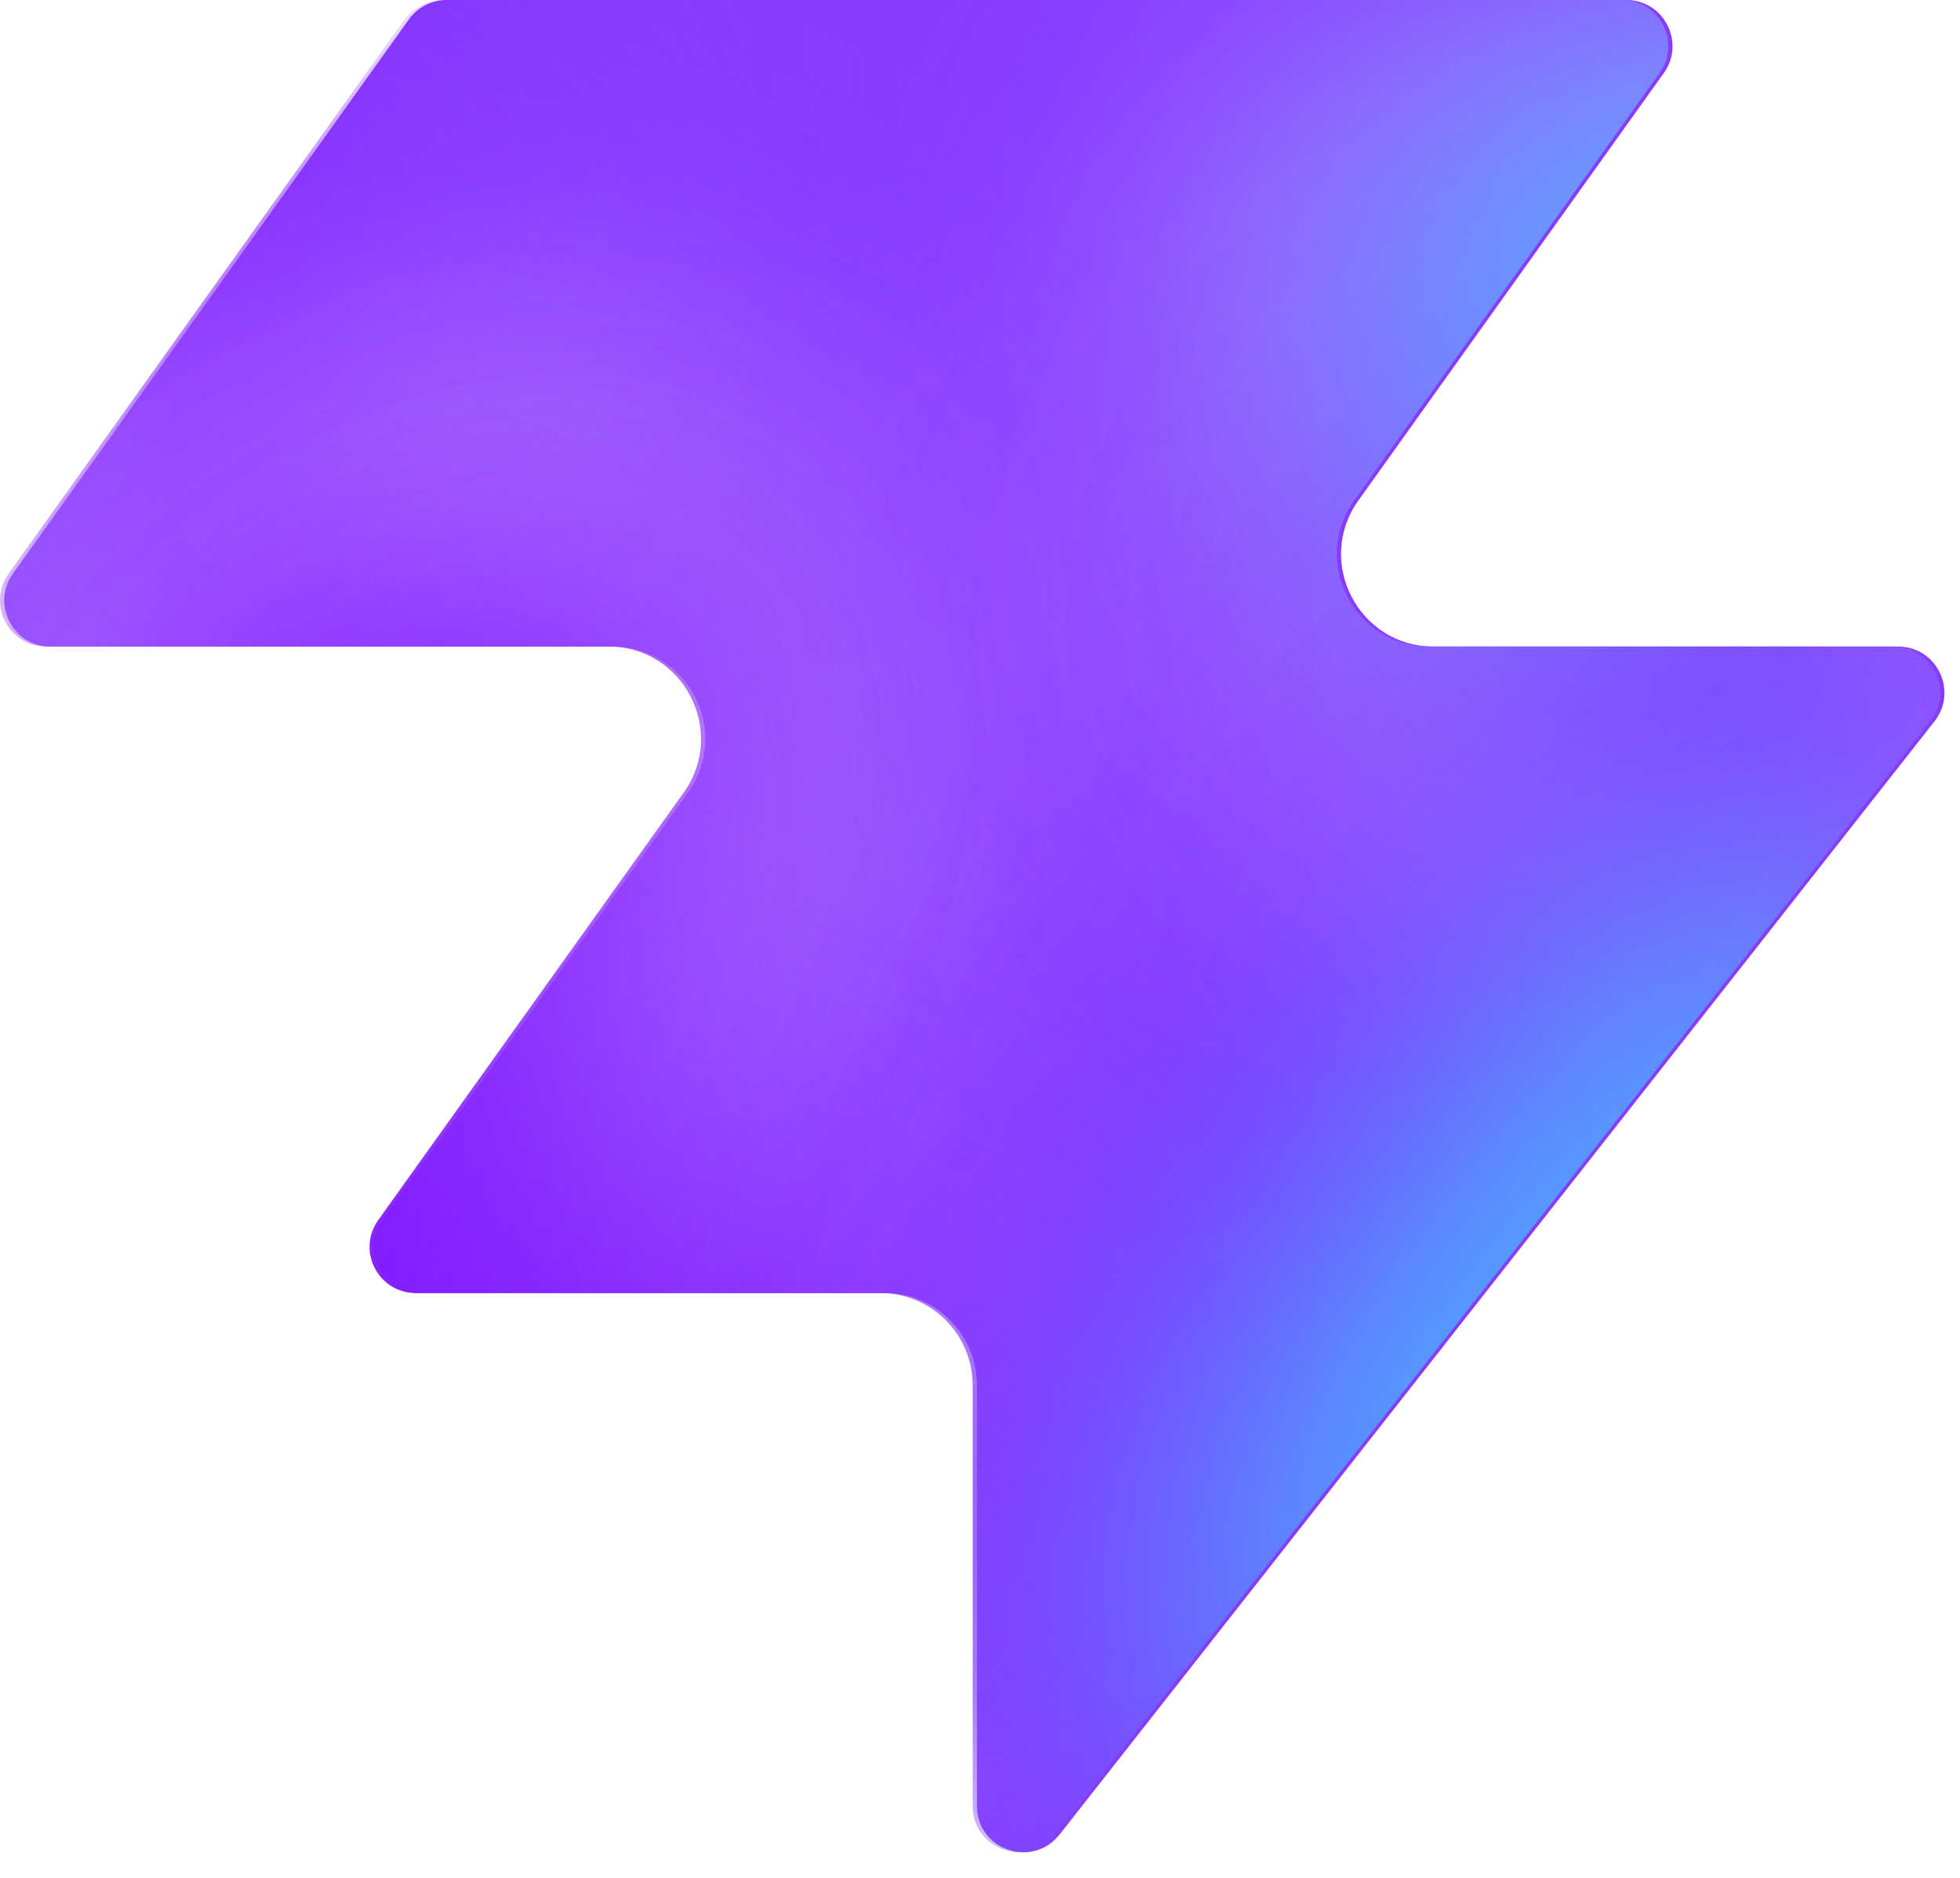
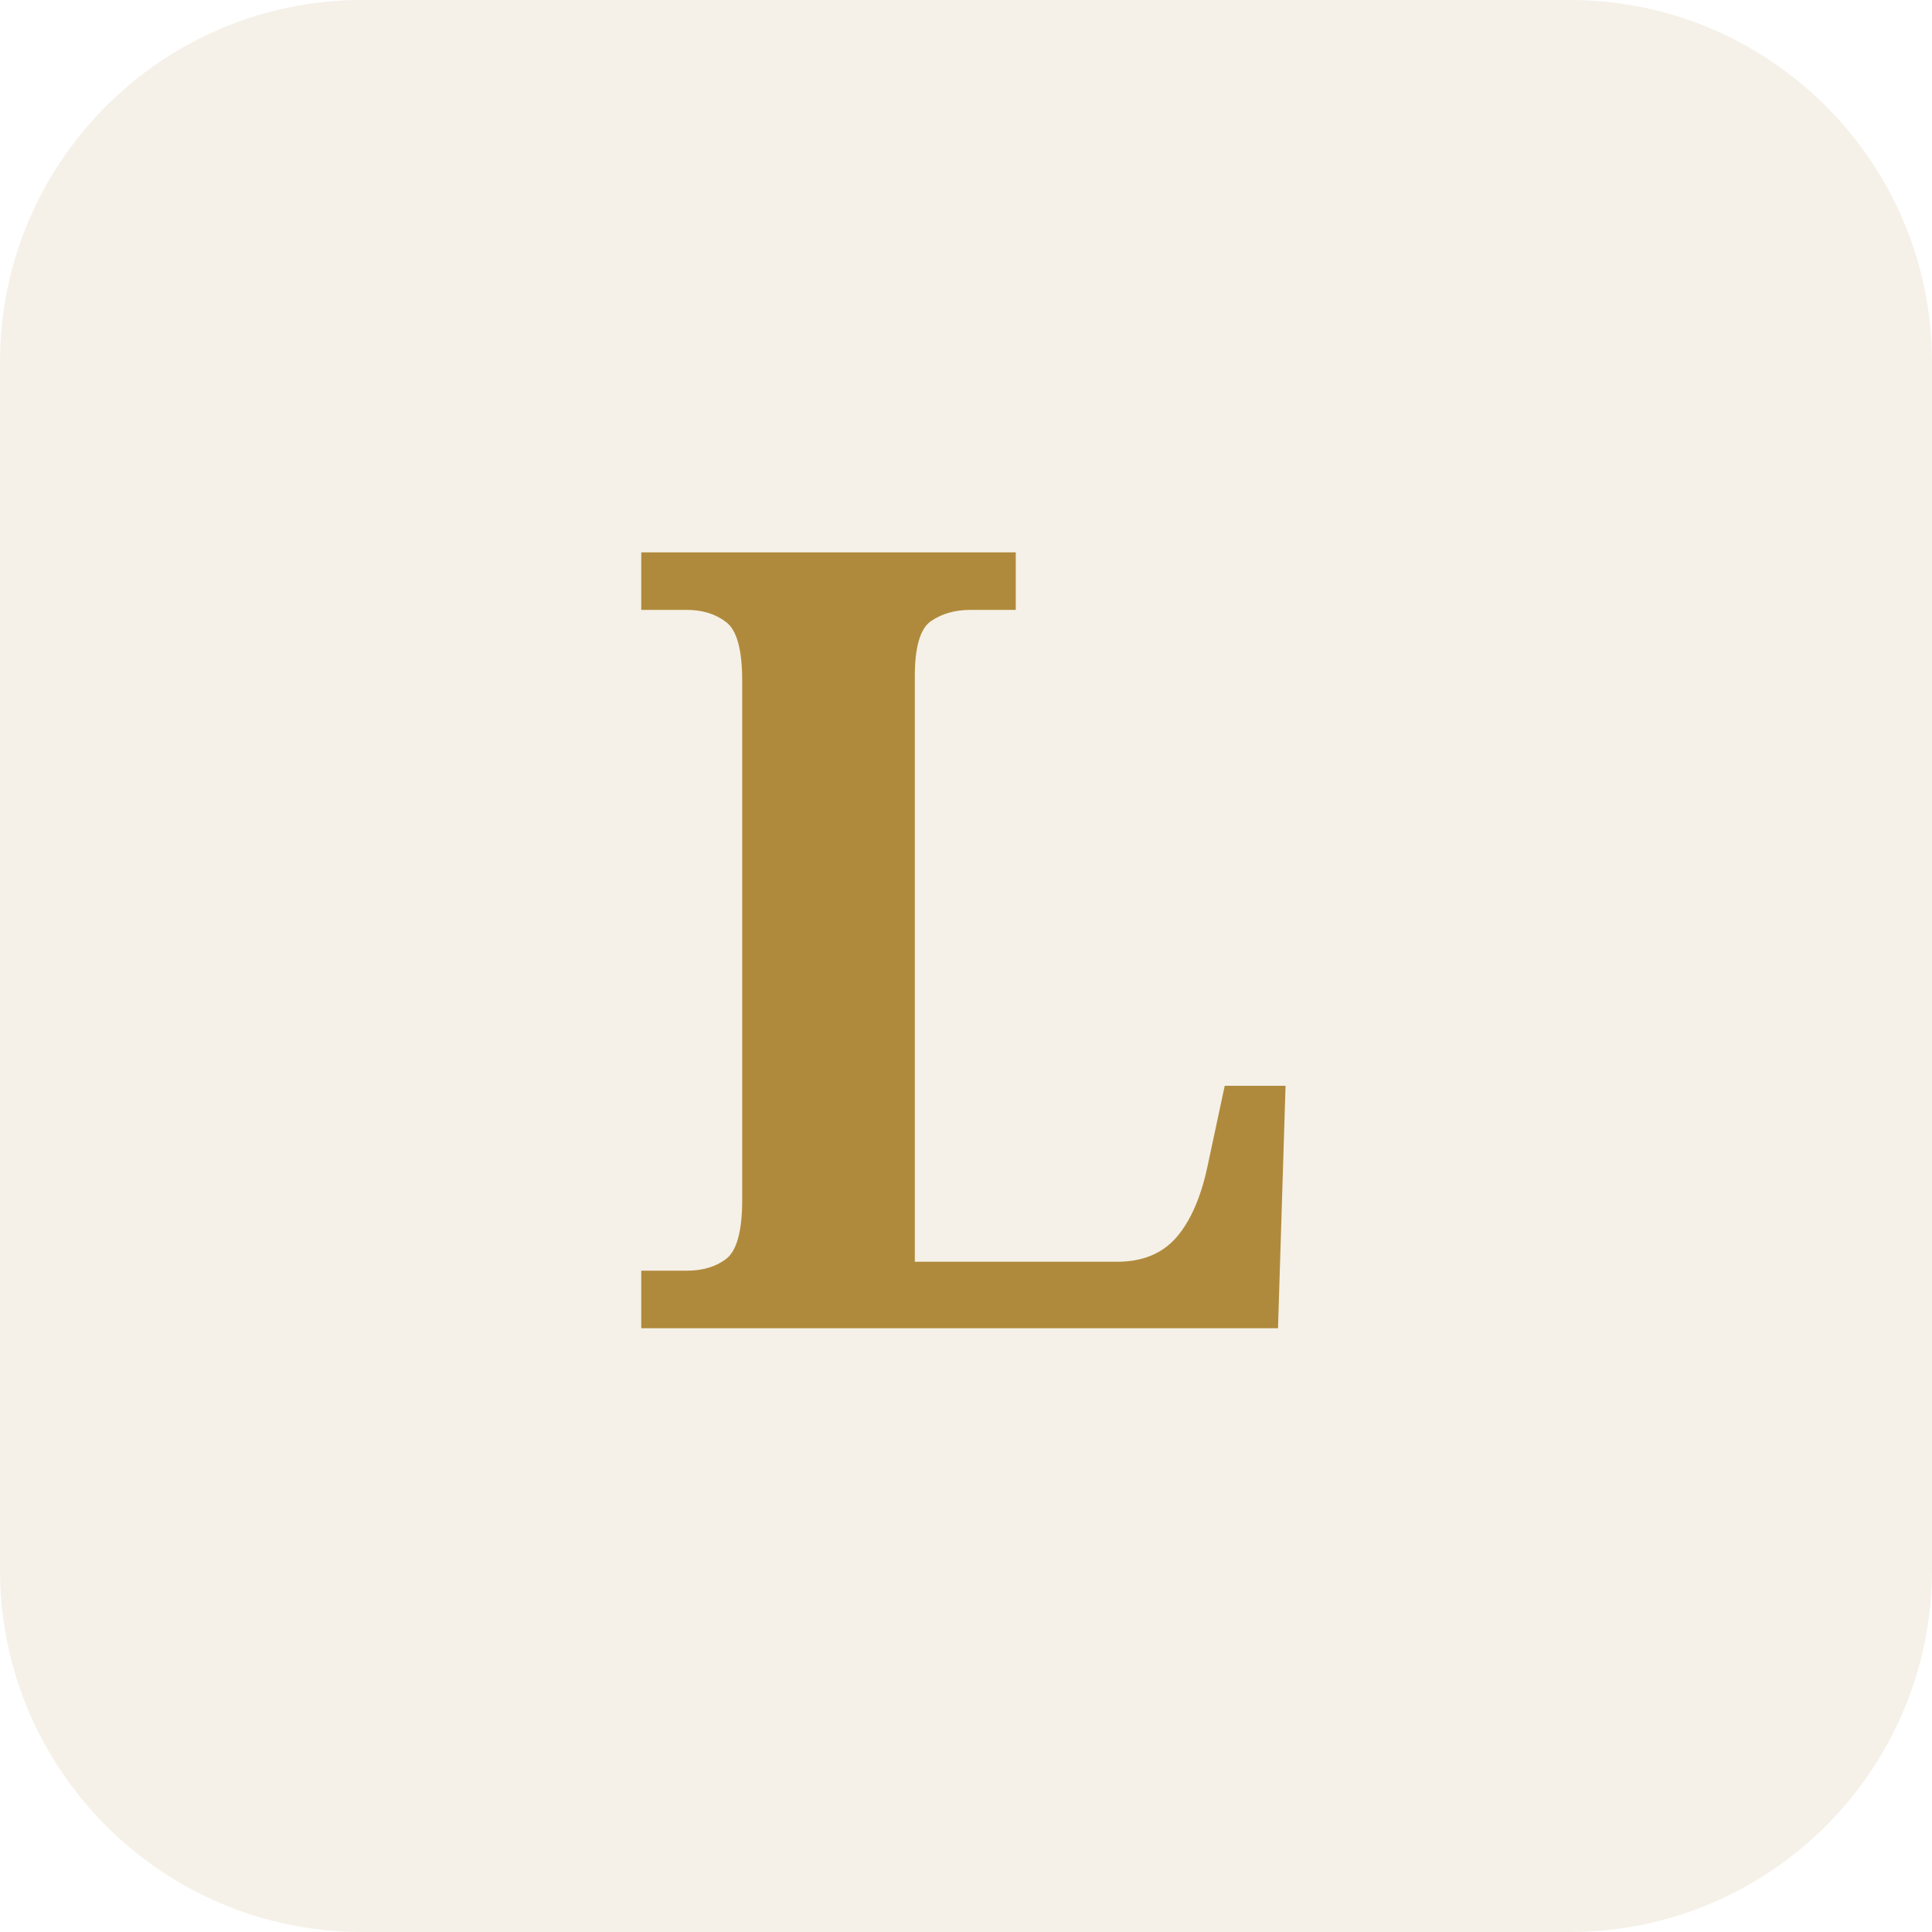
- <svg xmlns="http://www.w3.org/2000/svg" width="48" height="46" fill="none" viewBox="0 0 48 46">
-   <path fill="#863bff" d="M25.946 44.938c-.664.845-2.021.375-2.021-.698V33.937a2.26 2.26 0 0 0-2.262-2.262H10.287c-.92 0-1.456-1.04-.92-1.788l7.48-10.471c1.07-1.497 0-3.578-1.842-3.578H1.237c-.92 0-1.456-1.04-.92-1.788L10.013.474c.214-.297.556-.474.92-.474h28.894c.92 0 1.456 1.04.92 1.788l-7.48 10.471c-1.07 1.498 0 3.579 1.842 3.579h11.377c.943 0 1.473 1.088.89 1.83L25.947 44.94z" style="fill:#863bff;fill:color(display-p3 .525 .23 1);fill-opacity:1" />
-   <mask id="a" width="48" height="46" x="0" y="0" maskUnits="userSpaceOnUse" style="mask-type:alpha">
-     <path fill="#000" d="M25.842 44.938c-.664.844-2.021.375-2.021-.698V33.937a2.26 2.26 0 0 0-2.262-2.262H10.183c-.92 0-1.456-1.04-.92-1.788l7.48-10.471c1.07-1.498 0-3.579-1.842-3.579H1.133c-.92 0-1.456-1.04-.92-1.787L9.91.473c.214-.297.556-.474.92-.474h28.894c.92 0 1.456 1.04.92 1.788l-7.48 10.471c-1.07 1.498 0 3.578 1.842 3.578h11.377c.943 0 1.473 1.088.89 1.832L25.843 44.94z" style="fill:#000;fill-opacity:1" />
-   </mask>
-   <g mask="url(#a)">
-     <g filter="url(#b)">
-       <ellipse cx="5.508" cy="14.704" fill="#ede6ff" rx="5.508" ry="14.704" style="fill:#ede6ff;fill:color(display-p3 .927 .903 1);fill-opacity:1" transform="matrix(.00324 1 1 -.00324 -4.47 31.516)" />
-     </g>
-     <g filter="url(#c)">
-       <ellipse cx="10.399" cy="29.851" fill="#ede6ff" rx="10.399" ry="29.851" style="fill:#ede6ff;fill:color(display-p3 .927 .903 1);fill-opacity:1" transform="matrix(.00324 1 1 -.00324 -39.328 7.883)" />
-     </g>
-     <g filter="url(#d)">
-       <ellipse cx="5.508" cy="30.487" fill="#7e14ff" rx="5.508" ry="30.487" style="fill:#7e14ff;fill:color(display-p3 .492 .077 1);fill-opacity:1" transform="rotate(89.814 -25.913 -14.639)scale(1 -1)" />
-     </g>
-     <g filter="url(#e)">
-       <ellipse cx="5.508" cy="30.599" fill="#7e14ff" rx="5.508" ry="30.599" style="fill:#7e14ff;fill:color(display-p3 .492 .077 1);fill-opacity:1" transform="rotate(89.814 -32.644 -3.334)scale(1 -1)" />
-     </g>
-     <g filter="url(#f)">
-       <ellipse cx="5.508" cy="30.599" fill="#7e14ff" rx="5.508" ry="30.599" style="fill:#7e14ff;fill:color(display-p3 .492 .077 1);fill-opacity:1" transform="matrix(.00324 1 1 -.00324 -34.34 30.47)" />
-     </g>
-     <g filter="url(#g)">
-       <ellipse cx="14.072" cy="22.078" fill="#ede6ff" rx="14.072" ry="22.078" style="fill:#ede6ff;fill:color(display-p3 .927 .903 1);fill-opacity:1" transform="rotate(93.35 24.506 48.493)scale(-1 1)" />
-     </g>
-     <g filter="url(#h)">
-       <ellipse cx="3.47" cy="21.501" fill="#7e14ff" rx="3.47" ry="21.501" style="fill:#7e14ff;fill:color(display-p3 .492 .077 1);fill-opacity:1" transform="rotate(89.009 28.708 47.59)scale(-1 1)" />
-     </g>
-     <g filter="url(#i)">
-       <ellipse cx="3.47" cy="21.501" fill="#7e14ff" rx="3.47" ry="21.501" style="fill:#7e14ff;fill:color(display-p3 .492 .077 1);fill-opacity:1" transform="rotate(89.009 28.708 47.59)scale(-1 1)" />
-     </g>
-     <g filter="url(#j)">
-       <ellipse cx=".387" cy="8.972" fill="#7e14ff" rx="4.407" ry="29.108" style="fill:#7e14ff;fill:color(display-p3 .492 .077 1);fill-opacity:1" transform="rotate(39.51 .387 8.972)" />
-     </g>
-     <g filter="url(#k)">
-       <ellipse cx="47.523" cy="-6.092" fill="#7e14ff" rx="4.407" ry="29.108" style="fill:#7e14ff;fill:color(display-p3 .492 .077 1);fill-opacity:1" transform="rotate(37.892 47.523 -6.092)" />
-     </g>
-     <g filter="url(#l)">
-       <ellipse cx="41.412" cy="6.333" fill="#47bfff" rx="5.971" ry="9.665" style="fill:#47bfff;fill:color(display-p3 .28 .748 1);fill-opacity:1" transform="rotate(37.892 41.412 6.333)" />
-     </g>
-     <g filter="url(#m)">
-       <ellipse cx="-1.879" cy="38.332" fill="#7e14ff" rx="4.407" ry="29.108" style="fill:#7e14ff;fill:color(display-p3 .492 .077 1);fill-opacity:1" transform="rotate(37.892 -1.88 38.332)" />
-     </g>
-     <g filter="url(#n)">
-       <ellipse cx="-1.879" cy="38.332" fill="#7e14ff" rx="4.407" ry="29.108" style="fill:#7e14ff;fill:color(display-p3 .492 .077 1);fill-opacity:1" transform="rotate(37.892 -1.88 38.332)" />
-     </g>
-     <g filter="url(#o)">
-       <ellipse cx="35.651" cy="29.907" fill="#7e14ff" rx="4.407" ry="29.108" style="fill:#7e14ff;fill:color(display-p3 .492 .077 1);fill-opacity:1" transform="rotate(37.892 35.651 29.907)" />
-     </g>
-     <g filter="url(#p)">
-       <ellipse cx="38.418" cy="32.4" fill="#47bfff" rx="5.971" ry="15.297" style="fill:#47bfff;fill:color(display-p3 .28 .748 1);fill-opacity:1" transform="rotate(37.892 38.418 32.4)" />
-     </g>
-   </g>
-   <defs>
-     <filter id="b" width="60.045" height="41.654" x="-19.77" y="16.149" color-interpolation-filters="sRGB" filterUnits="userSpaceOnUse">
-       <feFlood flood-opacity="0" result="BackgroundImageFix" />
-       <feBlend in="SourceGraphic" in2="BackgroundImageFix" result="shape" />
-       <feGaussianBlur result="effect1_foregroundBlur_2002_17158" stdDeviation="7.659" />
-     </filter>
-     <filter id="c" width="90.34" height="51.437" x="-54.613" y="-7.533" color-interpolation-filters="sRGB" filterUnits="userSpaceOnUse">
-       <feFlood flood-opacity="0" result="BackgroundImageFix" />
-       <feBlend in="SourceGraphic" in2="BackgroundImageFix" result="shape" />
-       <feGaussianBlur result="effect1_foregroundBlur_2002_17158" stdDeviation="7.659" />
-     </filter>
-     <filter id="d" width="79.355" height="29.4" x="-49.64" y="2.03" color-interpolation-filters="sRGB" filterUnits="userSpaceOnUse">
-       <feFlood flood-opacity="0" result="BackgroundImageFix" />
-       <feBlend in="SourceGraphic" in2="BackgroundImageFix" result="shape" />
-       <feGaussianBlur result="effect1_foregroundBlur_2002_17158" stdDeviation="4.596" />
-     </filter>
-     <filter id="e" width="79.579" height="29.4" x="-45.045" y="20.029" color-interpolation-filters="sRGB" filterUnits="userSpaceOnUse">
-       <feFlood flood-opacity="0" result="BackgroundImageFix" />
-       <feBlend in="SourceGraphic" in2="BackgroundImageFix" result="shape" />
-       <feGaussianBlur result="effect1_foregroundBlur_2002_17158" stdDeviation="4.596" />
-     </filter>
-     <filter id="f" width="79.579" height="29.4" x="-43.513" y="21.178" color-interpolation-filters="sRGB" filterUnits="userSpaceOnUse">
-       <feFlood flood-opacity="0" result="BackgroundImageFix" />
-       <feBlend in="SourceGraphic" in2="BackgroundImageFix" result="shape" />
-       <feGaussianBlur result="effect1_foregroundBlur_2002_17158" stdDeviation="4.596" />
-     </filter>
-     <filter id="g" width="74.749" height="58.852" x="15.756" y="-17.901" color-interpolation-filters="sRGB" filterUnits="userSpaceOnUse">
-       <feFlood flood-opacity="0" result="BackgroundImageFix" />
-       <feBlend in="SourceGraphic" in2="BackgroundImageFix" result="shape" />
-       <feGaussianBlur result="effect1_foregroundBlur_2002_17158" stdDeviation="7.659" />
-     </filter>
-     <filter id="h" width="61.377" height="25.362" x="23.548" y="2.284" color-interpolation-filters="sRGB" filterUnits="userSpaceOnUse">
-       <feFlood flood-opacity="0" result="BackgroundImageFix" />
-       <feBlend in="SourceGraphic" in2="BackgroundImageFix" result="shape" />
-       <feGaussianBlur result="effect1_foregroundBlur_2002_17158" stdDeviation="4.596" />
-     </filter>
-     <filter id="i" width="61.377" height="25.362" x="23.548" y="2.284" color-interpolation-filters="sRGB" filterUnits="userSpaceOnUse">
-       <feFlood flood-opacity="0" result="BackgroundImageFix" />
-       <feBlend in="SourceGraphic" in2="BackgroundImageFix" result="shape" />
-       <feGaussianBlur result="effect1_foregroundBlur_2002_17158" stdDeviation="4.596" />
-     </filter>
-     <filter id="j" width="56.045" height="63.649" x="-27.636" y="-22.853" color-interpolation-filters="sRGB" filterUnits="userSpaceOnUse">
-       <feFlood flood-opacity="0" result="BackgroundImageFix" />
-       <feBlend in="SourceGraphic" in2="BackgroundImageFix" result="shape" />
-       <feGaussianBlur result="effect1_foregroundBlur_2002_17158" stdDeviation="4.596" />
-     </filter>
-     <filter id="k" width="54.814" height="64.646" x="20.116" y="-38.415" color-interpolation-filters="sRGB" filterUnits="userSpaceOnUse">
-       <feFlood flood-opacity="0" result="BackgroundImageFix" />
-       <feBlend in="SourceGraphic" in2="BackgroundImageFix" result="shape" />
-       <feGaussianBlur result="effect1_foregroundBlur_2002_17158" stdDeviation="4.596" />
-     </filter>
-     <filter id="l" width="33.541" height="35.313" x="24.641" y="-11.323" color-interpolation-filters="sRGB" filterUnits="userSpaceOnUse">
-       <feFlood flood-opacity="0" result="BackgroundImageFix" />
-       <feBlend in="SourceGraphic" in2="BackgroundImageFix" result="shape" />
-       <feGaussianBlur result="effect1_foregroundBlur_2002_17158" stdDeviation="4.596" />
-     </filter>
-     <filter id="m" width="54.814" height="64.646" x="-29.286" y="6.009" color-interpolation-filters="sRGB" filterUnits="userSpaceOnUse">
-       <feFlood flood-opacity="0" result="BackgroundImageFix" />
-       <feBlend in="SourceGraphic" in2="BackgroundImageFix" result="shape" />
-       <feGaussianBlur result="effect1_foregroundBlur_2002_17158" stdDeviation="4.596" />
-     </filter>
-     <filter id="n" width="54.814" height="64.646" x="-29.286" y="6.009" color-interpolation-filters="sRGB" filterUnits="userSpaceOnUse">
-       <feFlood flood-opacity="0" result="BackgroundImageFix" />
-       <feBlend in="SourceGraphic" in2="BackgroundImageFix" result="shape" />
-       <feGaussianBlur result="effect1_foregroundBlur_2002_17158" stdDeviation="4.596" />
-     </filter>
-     <filter id="o" width="54.814" height="64.646" x="8.244" y="-2.416" color-interpolation-filters="sRGB" filterUnits="userSpaceOnUse">
-       <feFlood flood-opacity="0" result="BackgroundImageFix" />
-       <feBlend in="SourceGraphic" in2="BackgroundImageFix" result="shape" />
-       <feGaussianBlur result="effect1_foregroundBlur_2002_17158" stdDeviation="4.596" />
-     </filter>
-     <filter id="p" width="39.409" height="43.623" x="18.713" y="10.588" color-interpolation-filters="sRGB" filterUnits="userSpaceOnUse">
-       <feFlood flood-opacity="0" result="BackgroundImageFix" />
-       <feBlend in="SourceGraphic" in2="BackgroundImageFix" result="shape" />
-       <feGaussianBlur result="effect1_foregroundBlur_2002_17158" stdDeviation="4.596" />
-     </filter>
-   </defs>
+ <svg xmlns="http://www.w3.org/2000/svg" viewBox="0 0 64 64">
+   <rect width="64" height="64" rx="12" fill="#F5F1E8" />
+   <text x="32" y="44" text-anchor="middle" font-family="Georgia, serif" font-size="36" font-weight="600" fill="#B08A3C">
+     L
+   </text>
</svg>
